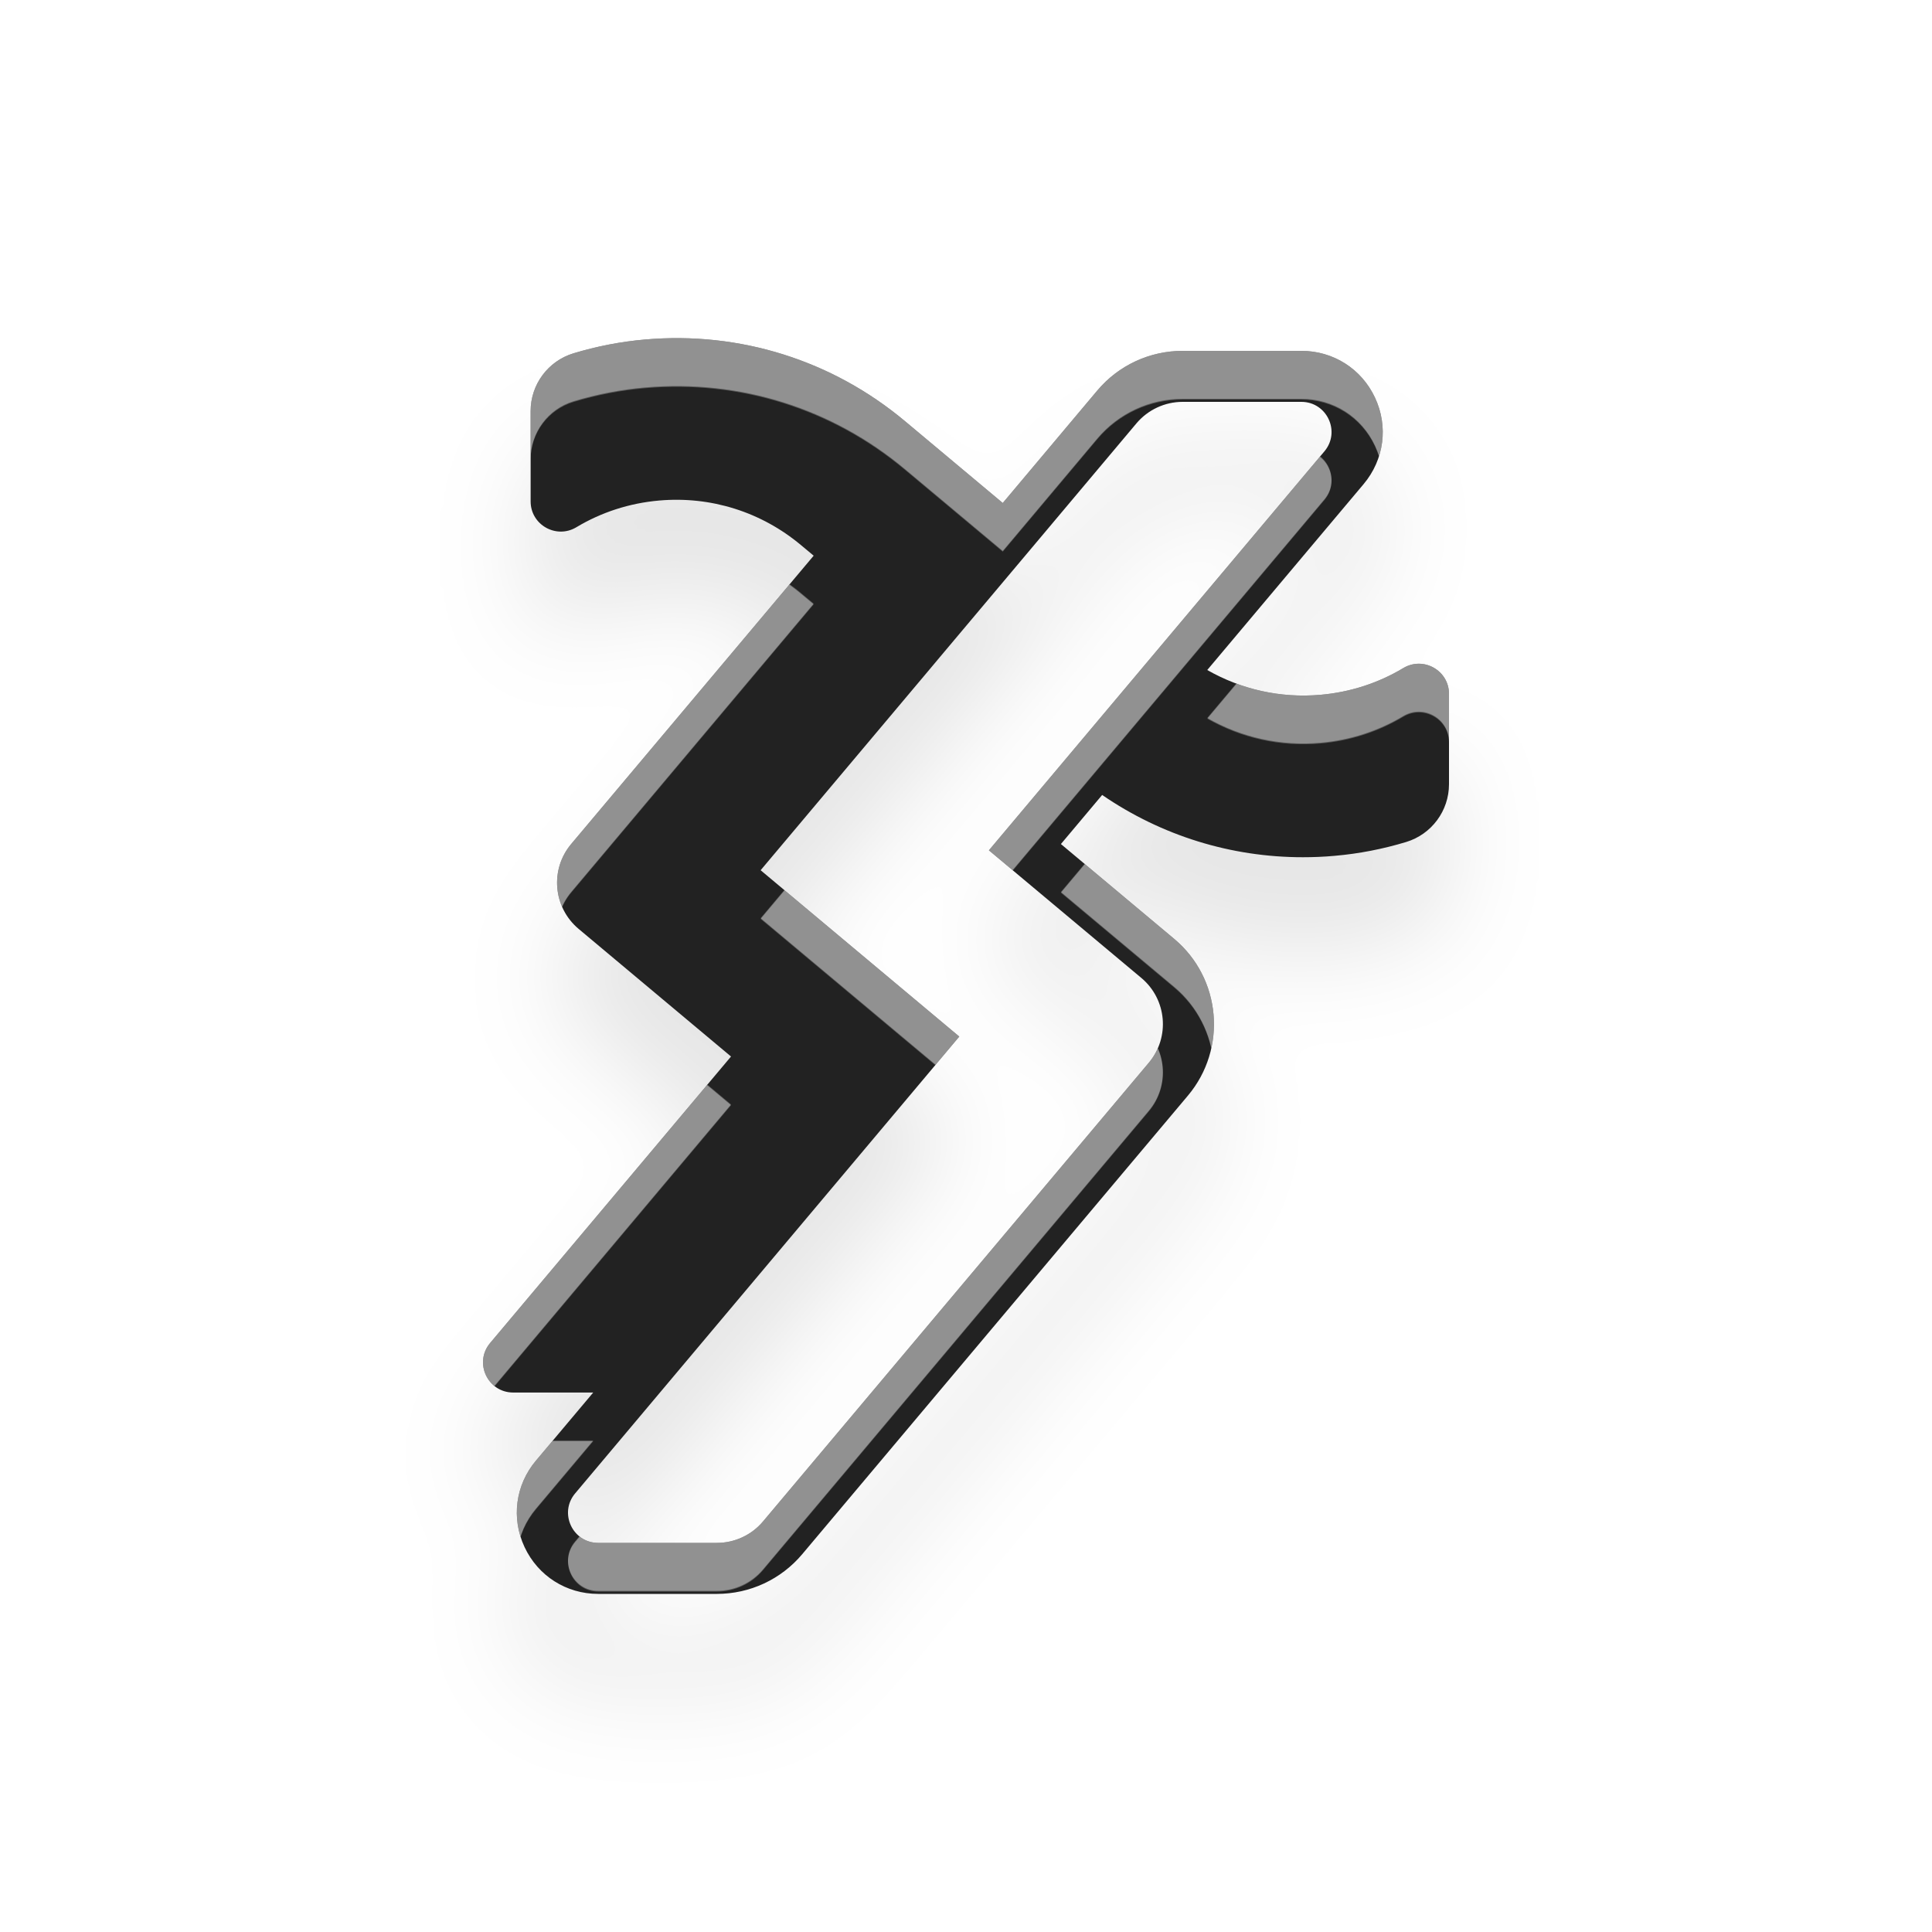
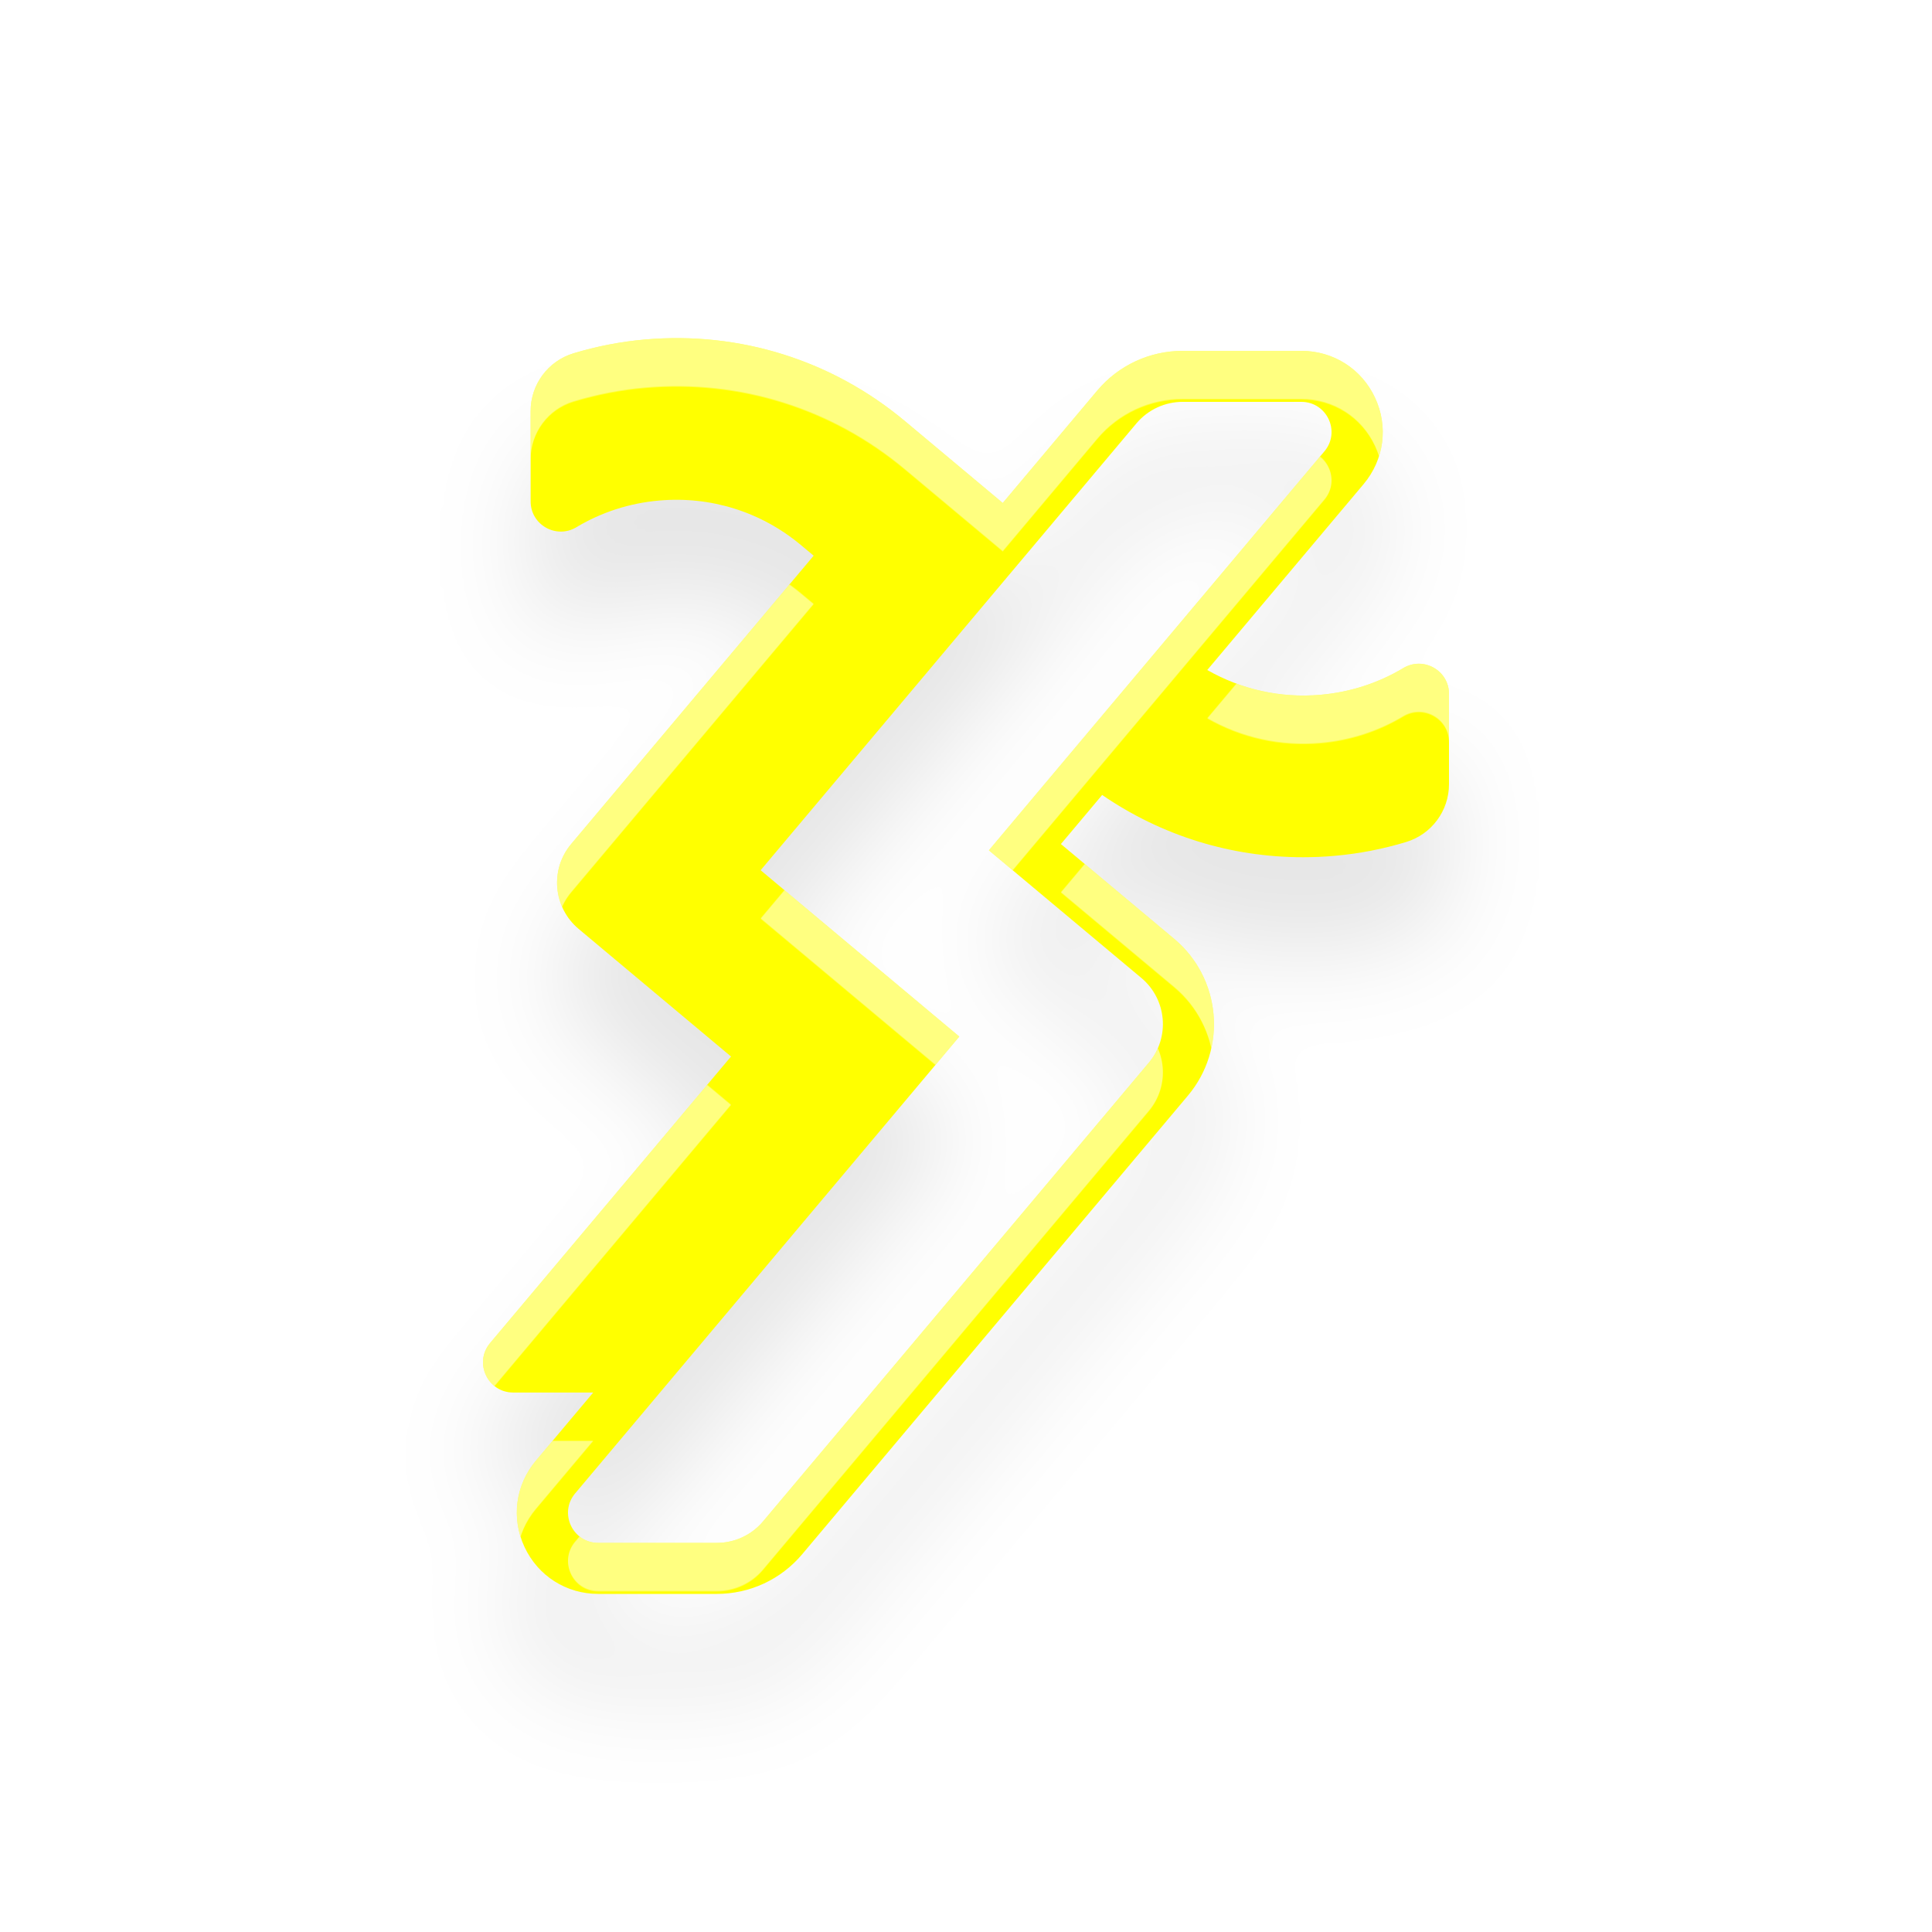
<svg xmlns="http://www.w3.org/2000/svg" xmlns:xlink="http://www.w3.org/1999/xlink" viewBox="0 0 40 40" version="1.1">
  <defs>
    <path d="M21.985,15.808 L20.474,17.605 L23.63,20.247 C24.159,20.69 24.228,21.476 23.784,22.004 L15.799,31.498 C15.562,31.781 15.211,31.944 14.842,31.944 L12.386,31.944 C11.855,31.944 11.566,31.325 11.907,30.92 L13.664,28.831 L13.664,28.831 L19.861,21.461 L15.748,18.017 L19.251,13.853 L19.415,13.657 L21.572,11.093 L23.529,8.765 C23.767,8.483 24.117,8.32 24.487,8.32 L26.942,8.32 C27.473,8.32 27.762,8.938 27.421,9.344 L24.141,13.244 L21.985,15.808 Z M29.053,13.832 C28.538,14.141 27.956,14.331 27.34,14.385 C26.511,14.458 25.701,14.275 24.995,13.872 L28.232,10.023 C28.657,9.517 28.748,8.831 28.468,8.233 C28.188,7.635 27.604,7.264 26.942,7.264 L26.942,7.264 L24.487,7.264 C23.803,7.264 23.158,7.563 22.718,8.086 L20.761,10.414 L18.742,8.724 C17.232,7.459 15.318,6.857 13.354,7.029 C12.845,7.073 12.35,7.171 11.873,7.315 C11.346,7.475 10.986,7.961 10.986,8.511 L10.986,10.381 C10.986,10.866 11.516,11.166 11.933,10.916 C12.448,10.607 13.03,10.417 13.646,10.363 C14.718,10.269 15.762,10.598 16.586,11.288 L16.846,11.505 L11.827,17.473 C11.382,18.001 11.451,18.789 11.981,19.233 L15.135,21.874 L10.148,27.805 C9.806,28.211 10.095,28.831 10.627,28.831 L12.282,28.831 L11.096,30.241 C10.671,30.746 10.581,31.432 10.86,32.03 C11.14,32.628 11.724,33 12.386,33 L14.842,33 C15.526,33 16.17,32.7 16.61,32.177 L24.595,22.683 C25.413,21.71 25.285,20.254 24.31,19.438 L21.965,17.475 L22.819,16.459 C24.047,17.301 25.484,17.748 26.976,17.748 C27.193,17.748 27.413,17.739 27.632,17.719 C28.14,17.675 28.635,17.577 29.112,17.433 C29.64,17.273 30,16.786 30,16.236 L30,14.366 C30,13.881 29.47,13.582 29.053,13.832 L29.053,13.832 Z" id="path-1" />
    <filter x="-20.0%" y="-7.7%" width="140.0%" height="130.8%" filterUnits="objectBoundingBox" id="filter-2">
      <feOffset dx="0" dy="2" in="SourceAlpha" result="shadowOffsetOuter1" />
      <feGaussianBlur stdDeviation="1" in="shadowOffsetOuter1" result="shadowBlurOuter1" />
      <feColorMatrix values="0 0 0 0 0   0 0 0 0 0   0 0 0 0 0  0 0 0 0.1 0" type="matrix" in="shadowBlurOuter1" />
    </filter>
    <filter x="-12.5%" y="-1.9%" width="125.0%" height="119.2%" filterUnits="objectBoundingBox" id="filter-3">
      <feOffset dx="0" dy="1" in="SourceAlpha" result="shadowOffsetInner1" />
      <feComposite in="shadowOffsetInner1" in2="SourceAlpha" operator="arithmetic" k2="-1" k3="1" result="shadowInnerInner1" />
      <feColorMatrix values="0 0 0 0 1   0 0 0 0 1   0 0 0 0 1  0 0 0 0.5 0" type="matrix" in="shadowInnerInner1" />
    </filter>
  </defs>
  <g id="provider/icon/sbo" stroke="none" stroke-width="1" fill="none" fill-rule="evenodd">
    <g id="sbo">
-       <use fill="black" fill-opacity="1" filter="url(#filter-2)" xlink:href="#path-1" />
-       <use fill="#222222" fill-rule="evenodd" xlink:href="#path-1" />
-       <use fill="black" fill-opacity="1" filter="url(#filter-3)" xlink:href="#path-1" />
+       <use fill="yellow" fill-opacity="1" filter="url(#filter-2)" xlink:href="#path-1" />
+       <use fill="yellow" fill-rule="evenodd" xlink:href="#path-1" />
+       <use fill="yellow" fill-opacity="1" filter="url(#filter-3)" xlink:href="#path-1" />
    </g>
  </g>
</svg>
